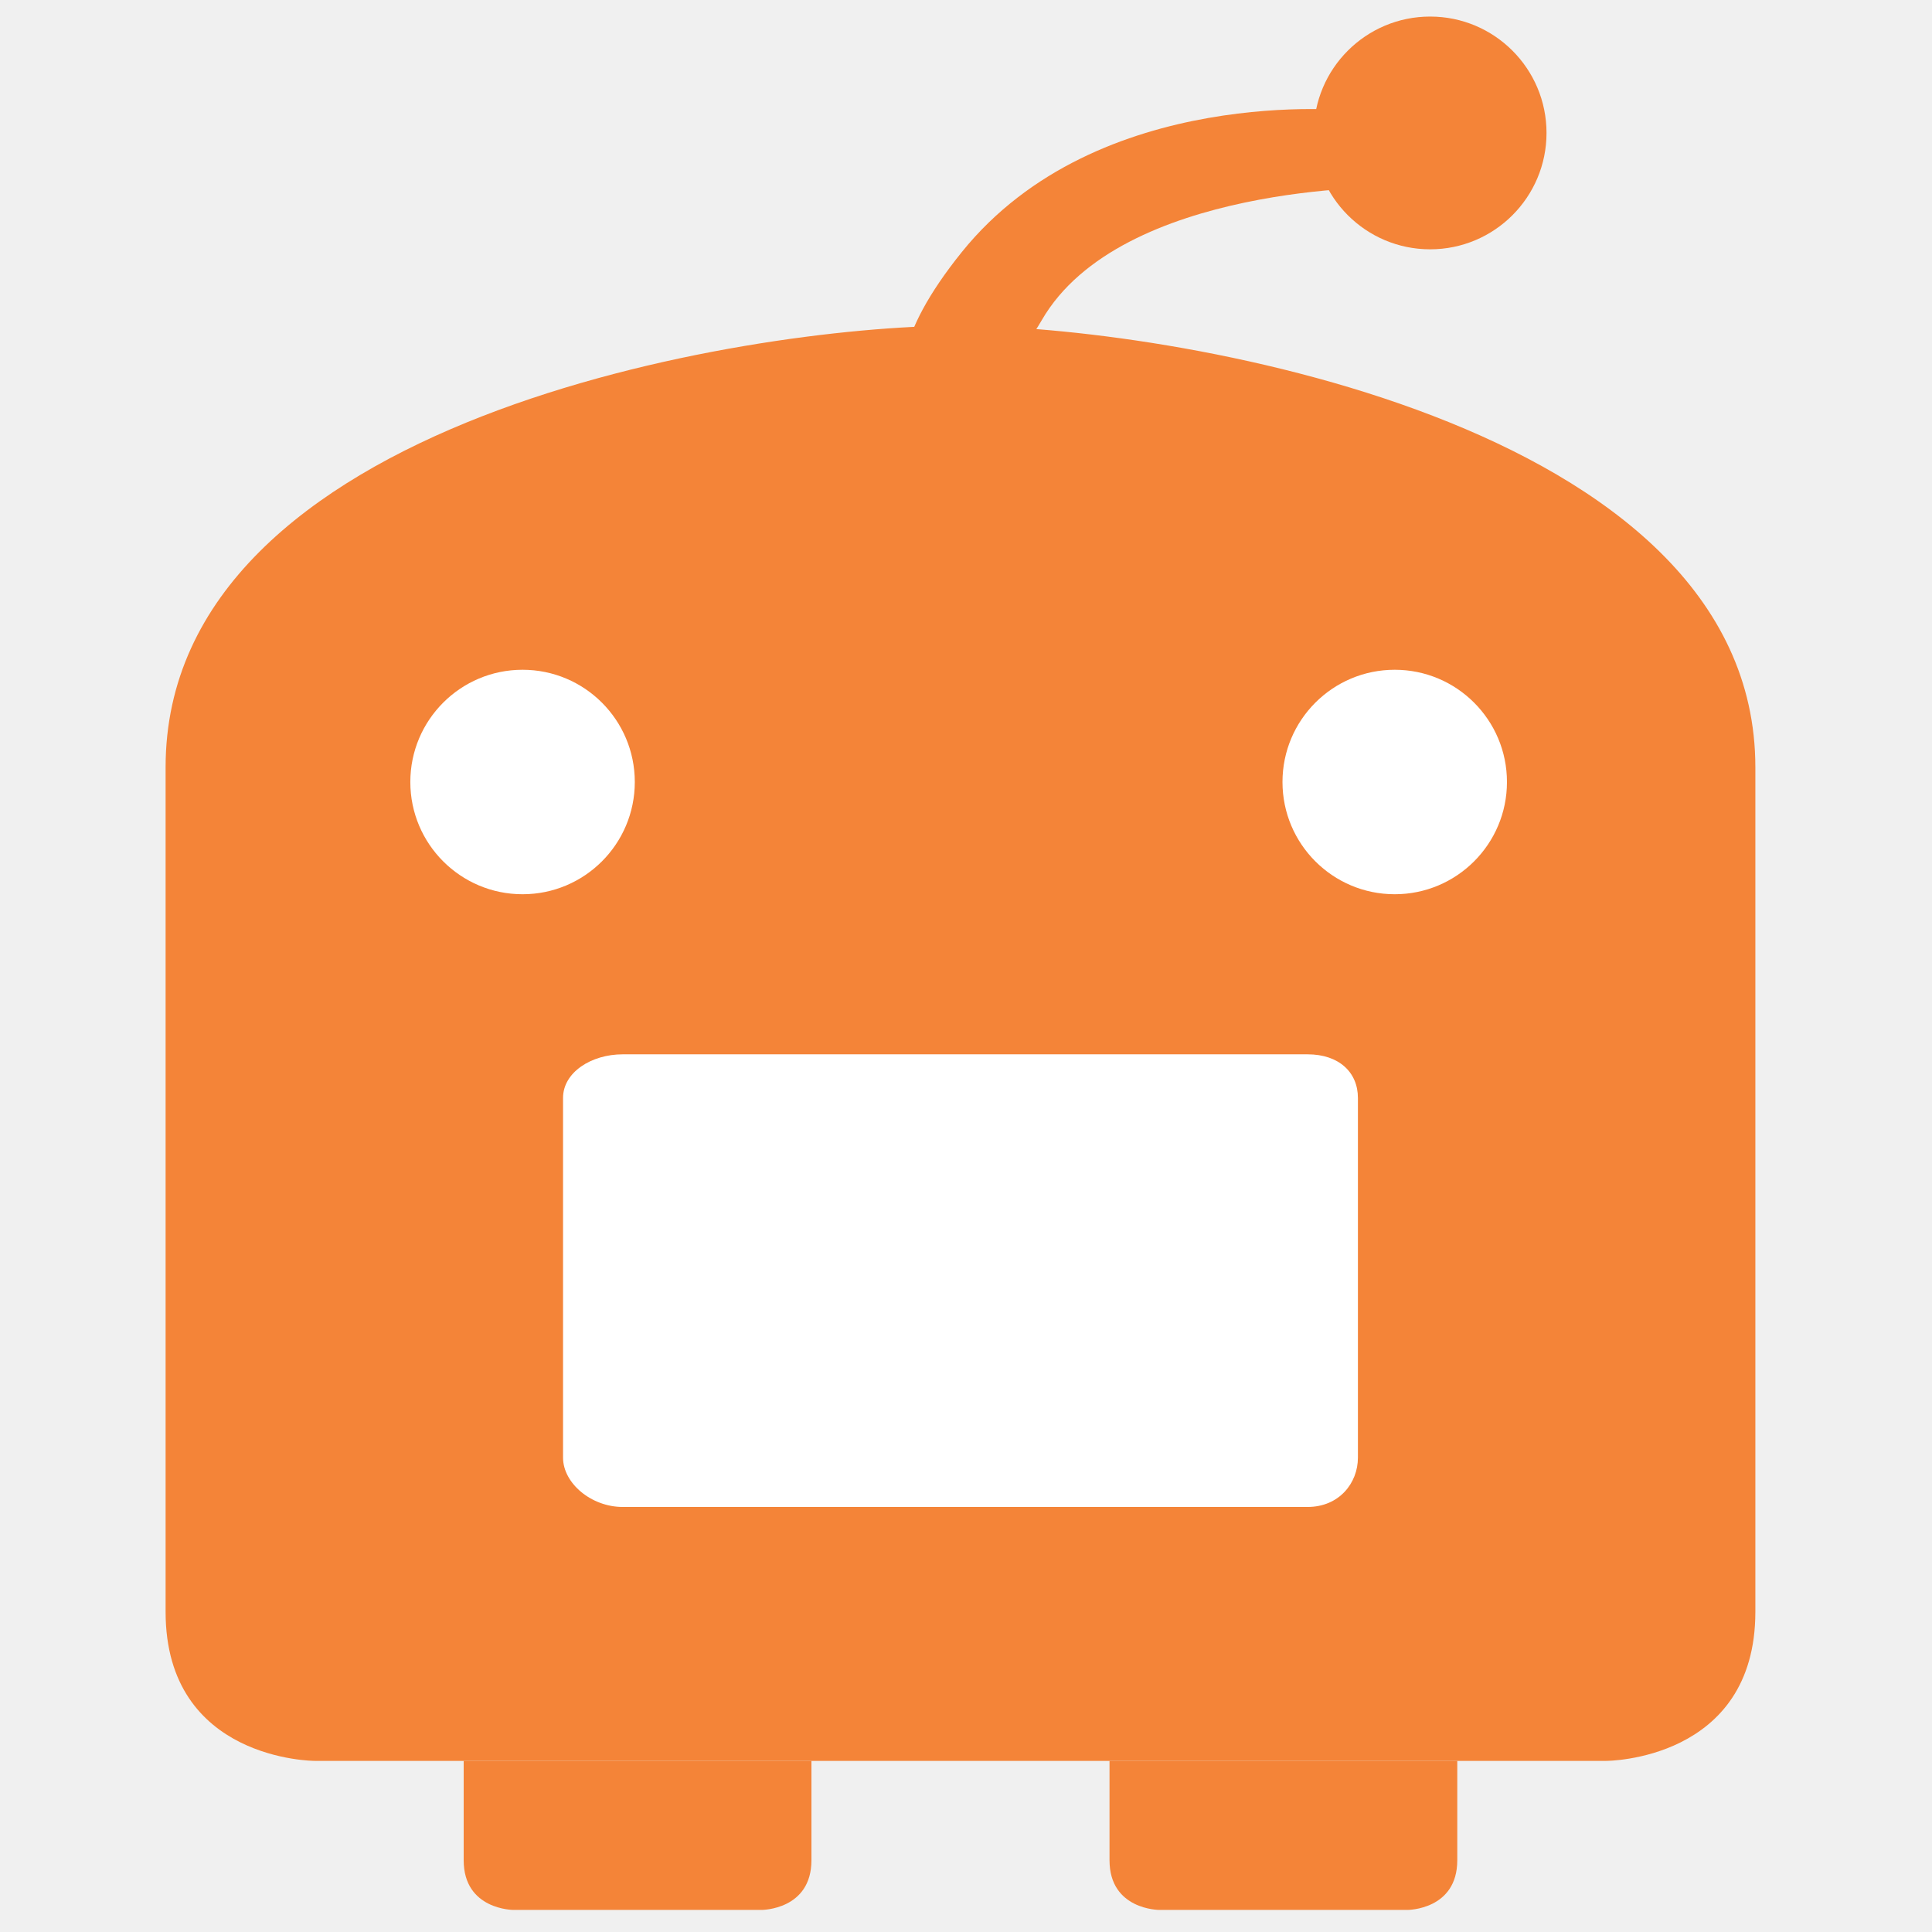
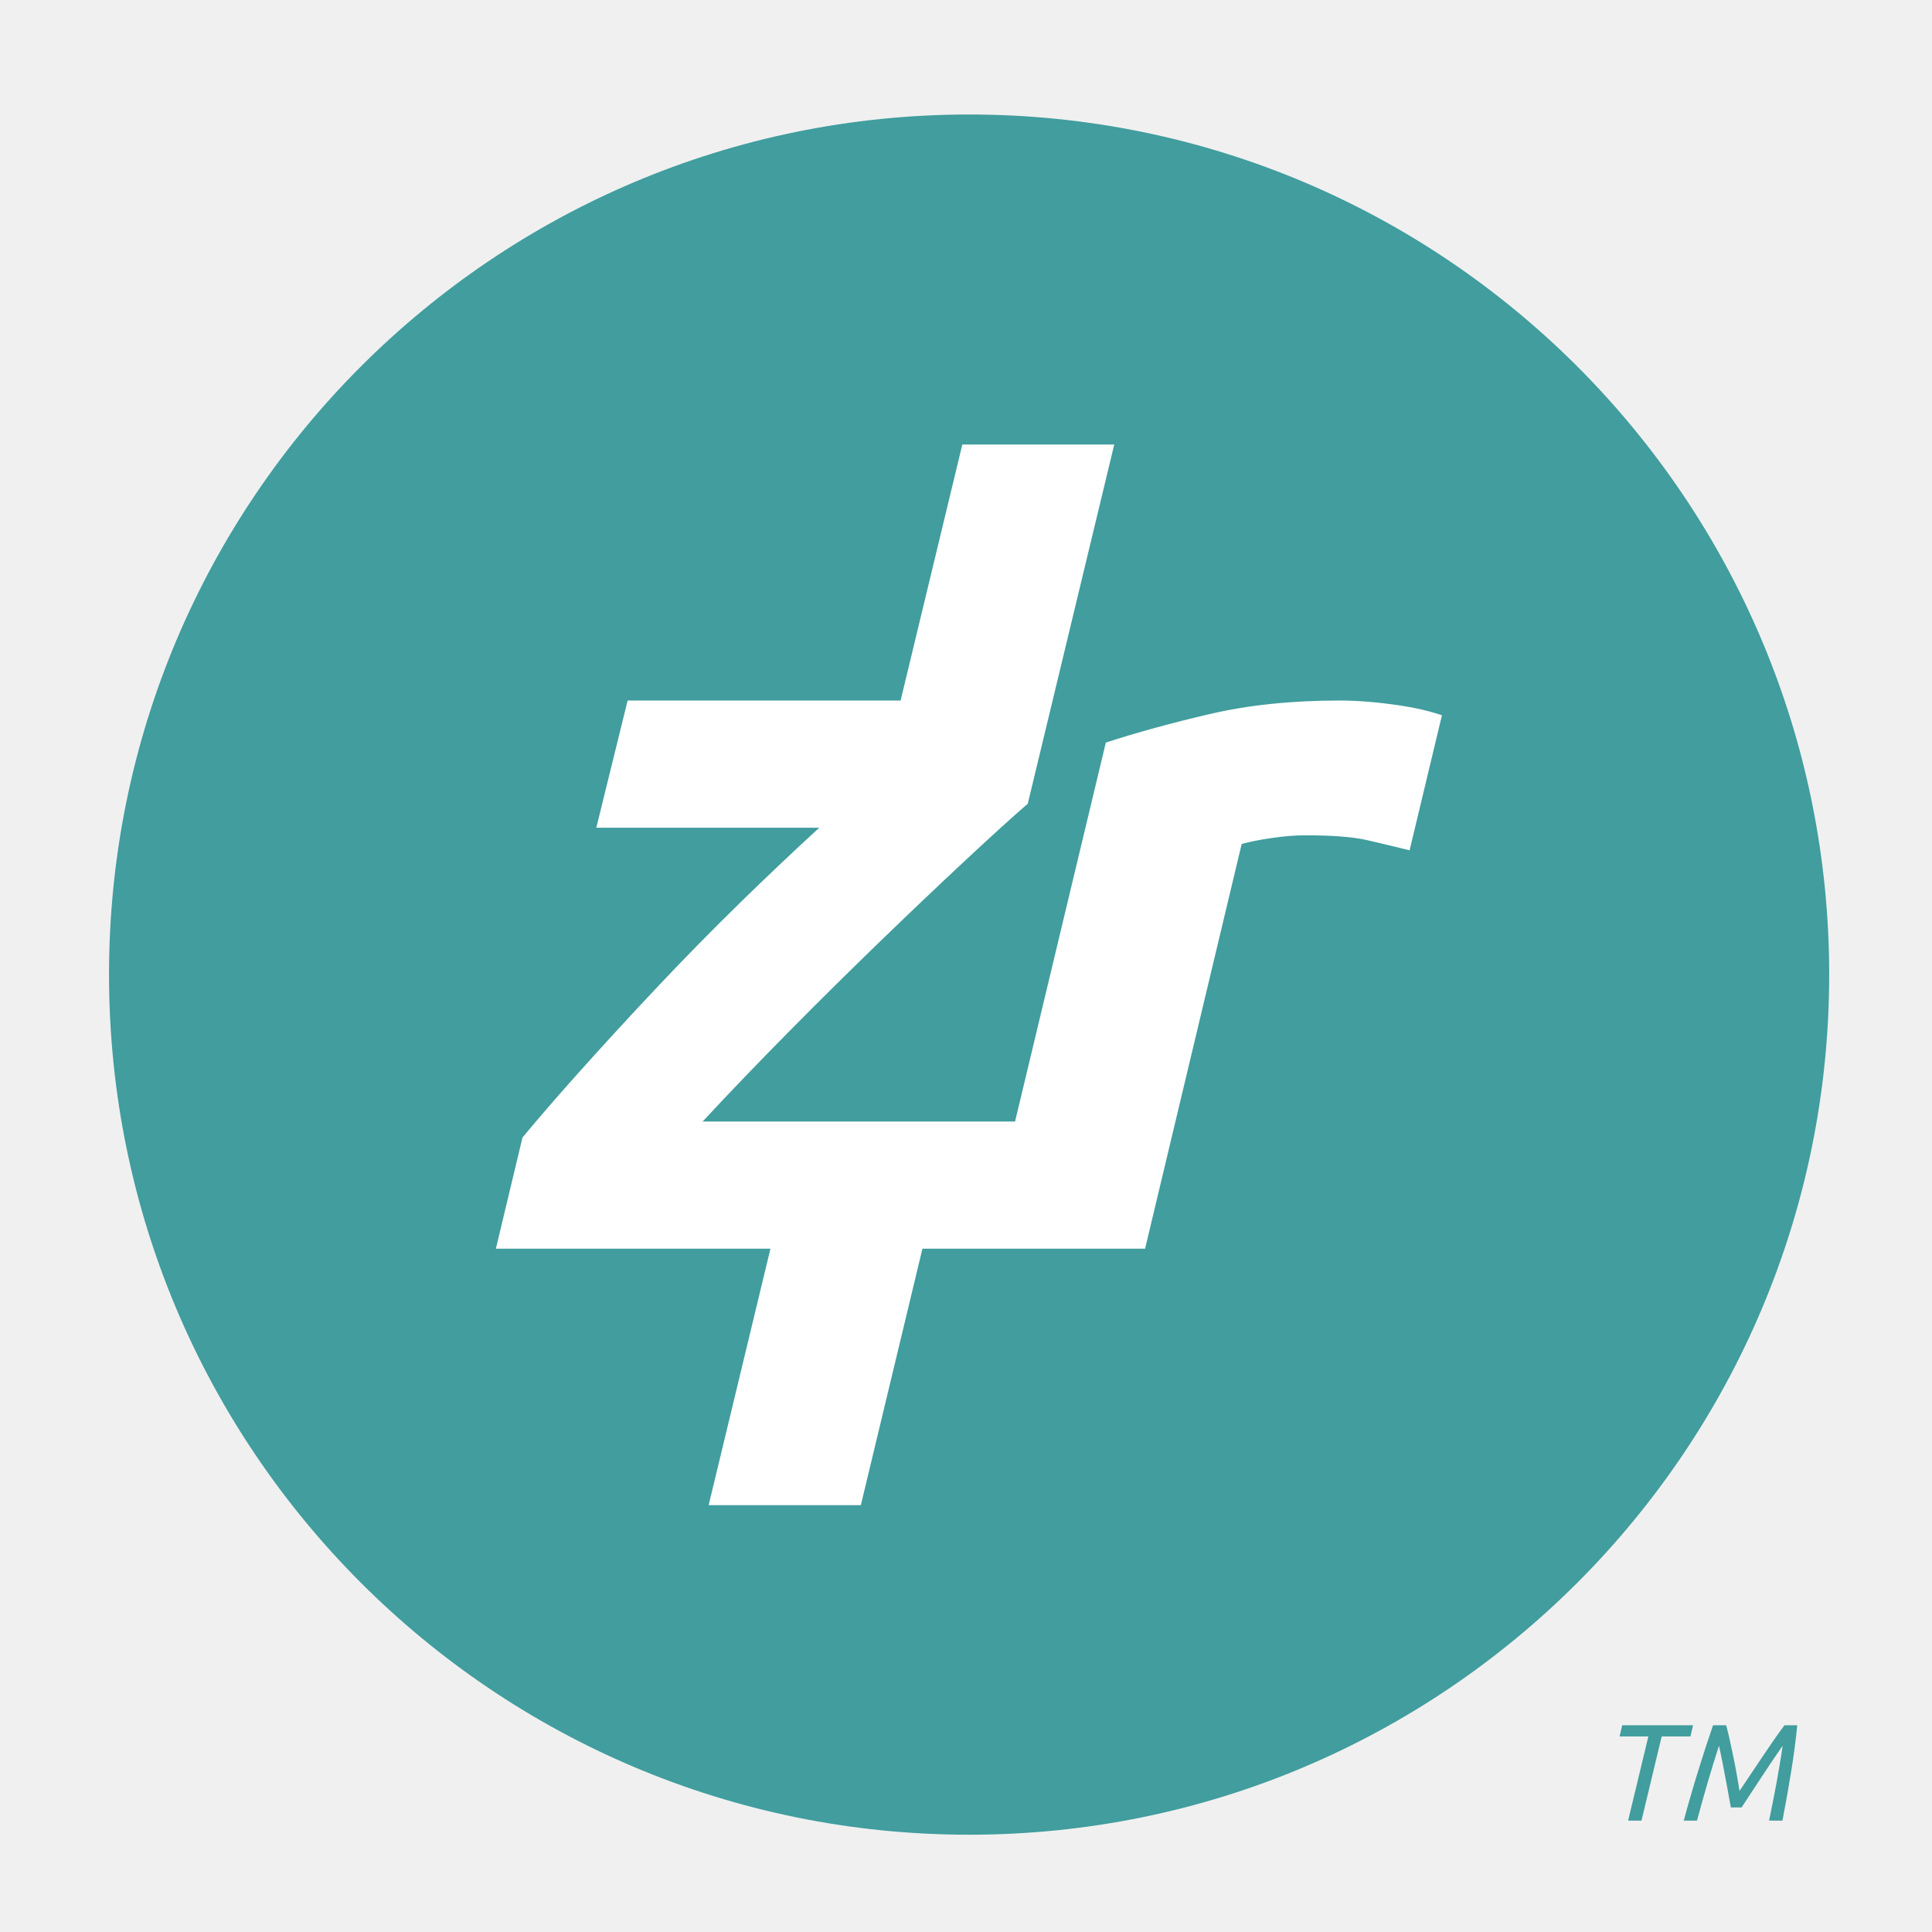
- <svg xmlns="http://www.w3.org/2000/svg" version="1.1" x="0px" y="0px" width="350px" height="350px" viewBox="0 0 350 350" enable-background="new 0 0 350 350" xml:space="preserve">
+ <svg xmlns="http://www.w3.org/2000/svg" version="1.1" id="Layer_1" x="0px" y="0px" width="300px" height="300px" viewBox="0 0 300 300" enable-background="new 0 0 300 300" xml:space="preserve">
  <g>
-     <path fill="#F48438" d="M138,346H93c0,0-9,0-9-9s0-18,0-18h63c0,0,0,9,0,18S138,346,138,346z" />
-     <path fill="#F48438" d="M255,346h-45c0,0-9,0-9-9s0-18,0-18h63c0,0,0,9,0,18S255,346,255,346z" />
-     <path fill="#F48438" d="M30,139c0-63,105.099-79.872,143.186-80C210.458,58.875,318,76,318,139c0,0,0,84.71,0,153c0,27-27,27-27,27   H57c0,0-27,0-27-27V139z" />
-     <path fill="#FFFFFF" d="M246,264.056c0,4.643-3.428,8.944-9.12,8.944H112.805c-5.691,0-10.805-4.301-10.805-8.944v-65.15   c0-4.643,5.114-7.906,10.805-7.906H236.88c5.691,0,9.12,3.264,9.12,7.906V264.056z" />
-     <circle fill="#FFFFFF" cx="94.667" cy="141.667" r="20.333" />
-     <circle fill="#FFFFFF" cx="252.667" cy="141.667" r="20.333" />
-     <path fill="#F48438" d="M174.24,45.664c24.69-30.635,70.778-25.601,70.778-25.601l6.603,13.863c0,0-48.596-0.658-62.896,24.075   S149.551,76.3,174.24,45.664z" />
-     <circle fill="#F48438" cx="259.083" cy="24.083" r="21.083" />
+     <path fill="#419D9E" d="M16.929,151.337c0-73.759,59.792-133.558,133.557-133.558c73.754,0,133.549,59.798,133.549,133.558   c0,73.763-59.795,133.557-133.549,133.557C76.721,284.894,16.929,225.1,16.929,151.337" />
+     <path fill="#FFFFFF" d="M217.322,109.534c-3.406-0.501-6.503-0.758-9.287-0.758c-7.476,0-14.201,0.703-20.169,2.097   c-5.974,1.39-11.356,2.874-16.153,4.433l-14.097,58.845h-48.515c4.209-4.53,8.741-9.25,13.594-14.156   c4.85-4.906,9.601-9.596,14.24-14.078c4.636-4.478,8.948-8.576,12.945-12.299c3.985-3.724,7.219-6.658,9.712-8.818l13.43-55.779   h-23.593l-9.584,39.756H97.457l-4.862,19.748h34.627c-3.776,3.456-7.846,7.304-12.214,11.562c-4.37,4.271-8.741,8.715-13.102,13.35   c-4.379,4.647-8.58,9.227-12.627,13.761c-2.962,3.317-5.678,6.458-8.147,9.433l-4.133,17.264h42.635l-9.596,39.823h23.633   l9.564-39.823h9.63h1.616h23.327l15-62.849c1.221-0.335,2.789-0.641,4.688-0.923c1.899-0.277,3.612-0.417,5.189-0.417   c4.227,0,7.439,0.249,9.617,0.755c2.166,0.498,4.356,1.023,6.58,1.575l5.022-20.967   C221.922,110.402,219.731,109.889,217.322,109.534" />
+     <g>
+       <path fill="#419D9E" d="M275.88,276.726c-0.359,1.937-0.752,3.929-1.18,5.978h2.077c0.481-2.488,0.929-4.979,1.329-7.468    c0.409-2.485,0.732-4.932,0.974-7.34h-1.984c-0.473,0.631-1.006,1.366-1.596,2.207c-0.59,0.857-1.195,1.737-1.826,2.679    c-0.623,0.934-1.244,1.859-1.867,2.785c-0.618,0.93-1.188,1.77-1.697,2.538c-0.113-0.753-0.259-1.593-0.421-2.522    c-0.161-0.921-0.339-1.851-0.533-2.78c-0.189-0.934-0.383-1.826-0.574-2.683c-0.193-0.857-0.372-1.593-0.549-2.224h-2.029    c-0.363,1.068-0.751,2.207-1.144,3.396c-0.388,1.195-0.78,2.424-1.169,3.689c-0.396,1.257-0.778,2.542-1.154,3.851    c-0.38,1.302-0.744,2.587-1.083,3.872h2.053c0.541-2.008,1.09-3.983,1.664-5.941c0.574-1.95,1.156-3.843,1.751-5.682    c0.077,0.312,0.157,0.711,0.262,1.205c0.098,0.496,0.206,1.034,0.333,1.64c0.111,0.592,0.237,1.221,0.354,1.867    c0.129,0.646,0.243,1.273,0.356,1.884c0.12,0.599,0.218,1.163,0.306,1.69c0.098,0.517,0.171,0.944,0.228,1.288h1.673    c0.21-0.331,0.484-0.755,0.833-1.272c0.339-0.525,0.711-1.084,1.107-1.689c0.396-0.606,0.814-1.229,1.239-1.88    c0.424-0.646,0.841-1.265,1.238-1.87c0.398-0.6,0.771-1.148,1.11-1.642c0.339-0.5,0.626-0.908,0.855-1.221    C276.542,272.919,276.231,274.799,275.88,276.726 M251.896,267.896l-0.408,1.735h4.47l-3.146,13.072h2.077l3.137-13.072h4.462    l0.412-1.735H251.896z" />
+     </g>
  </g>
</svg>
